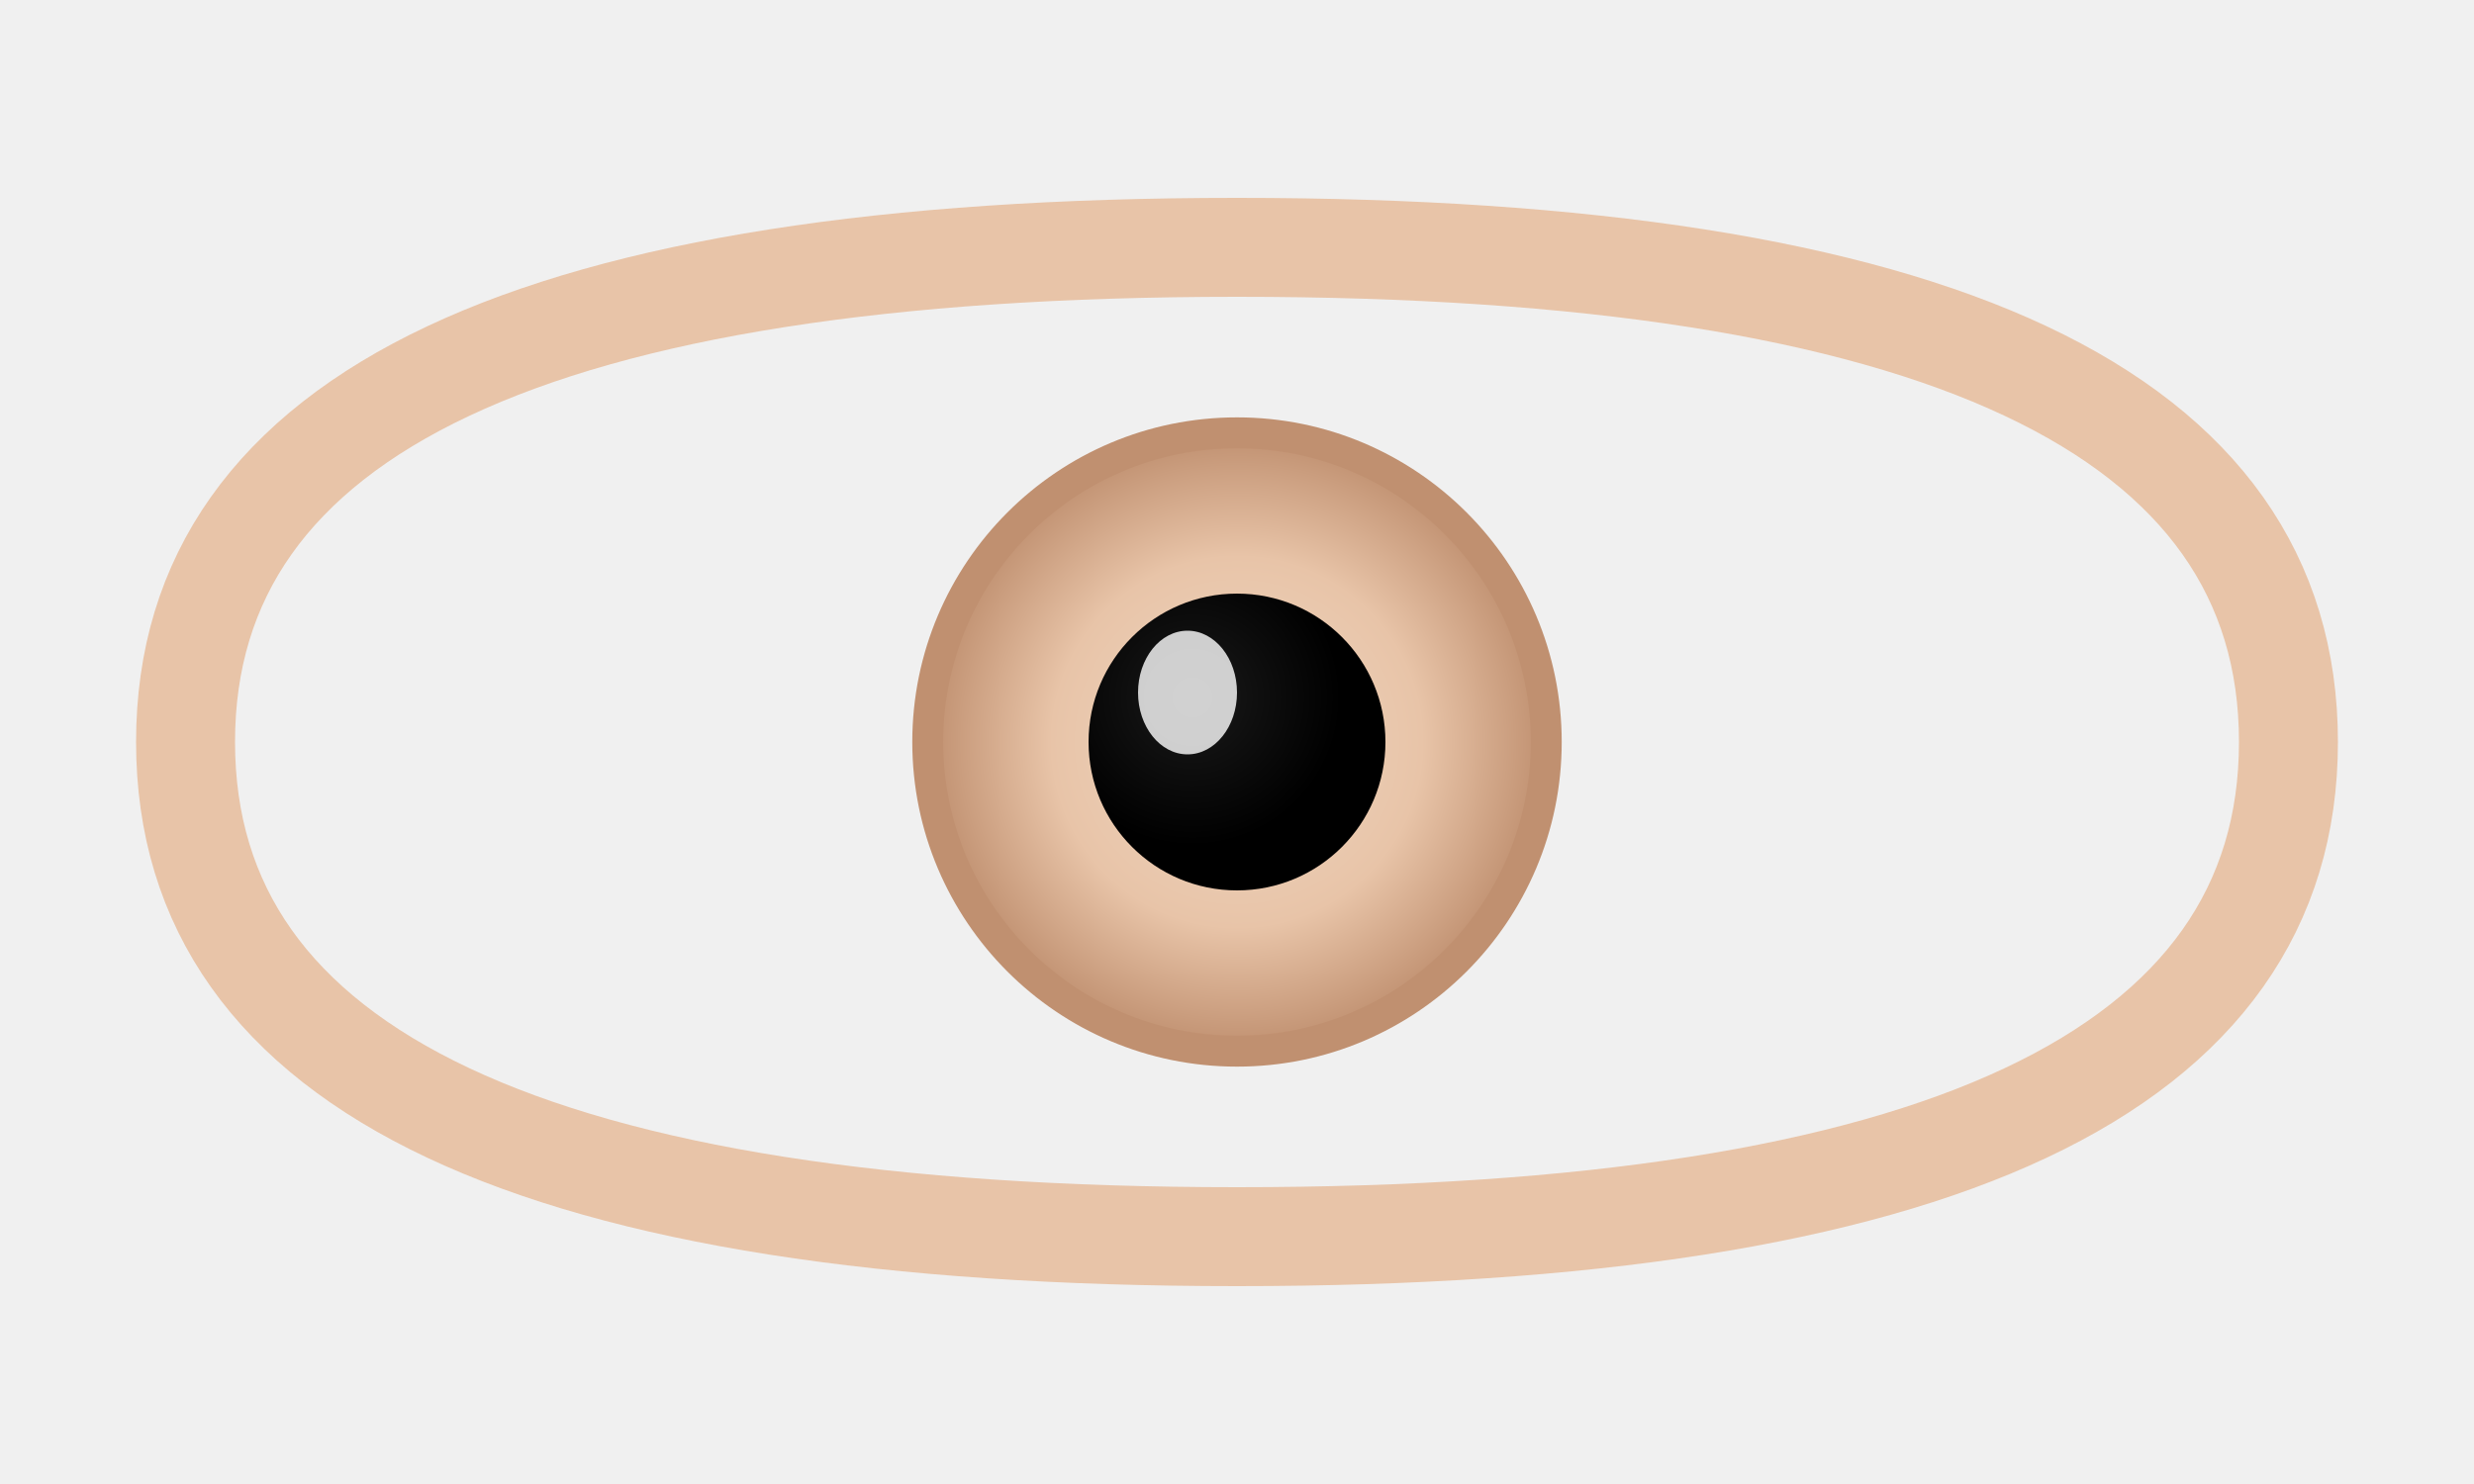
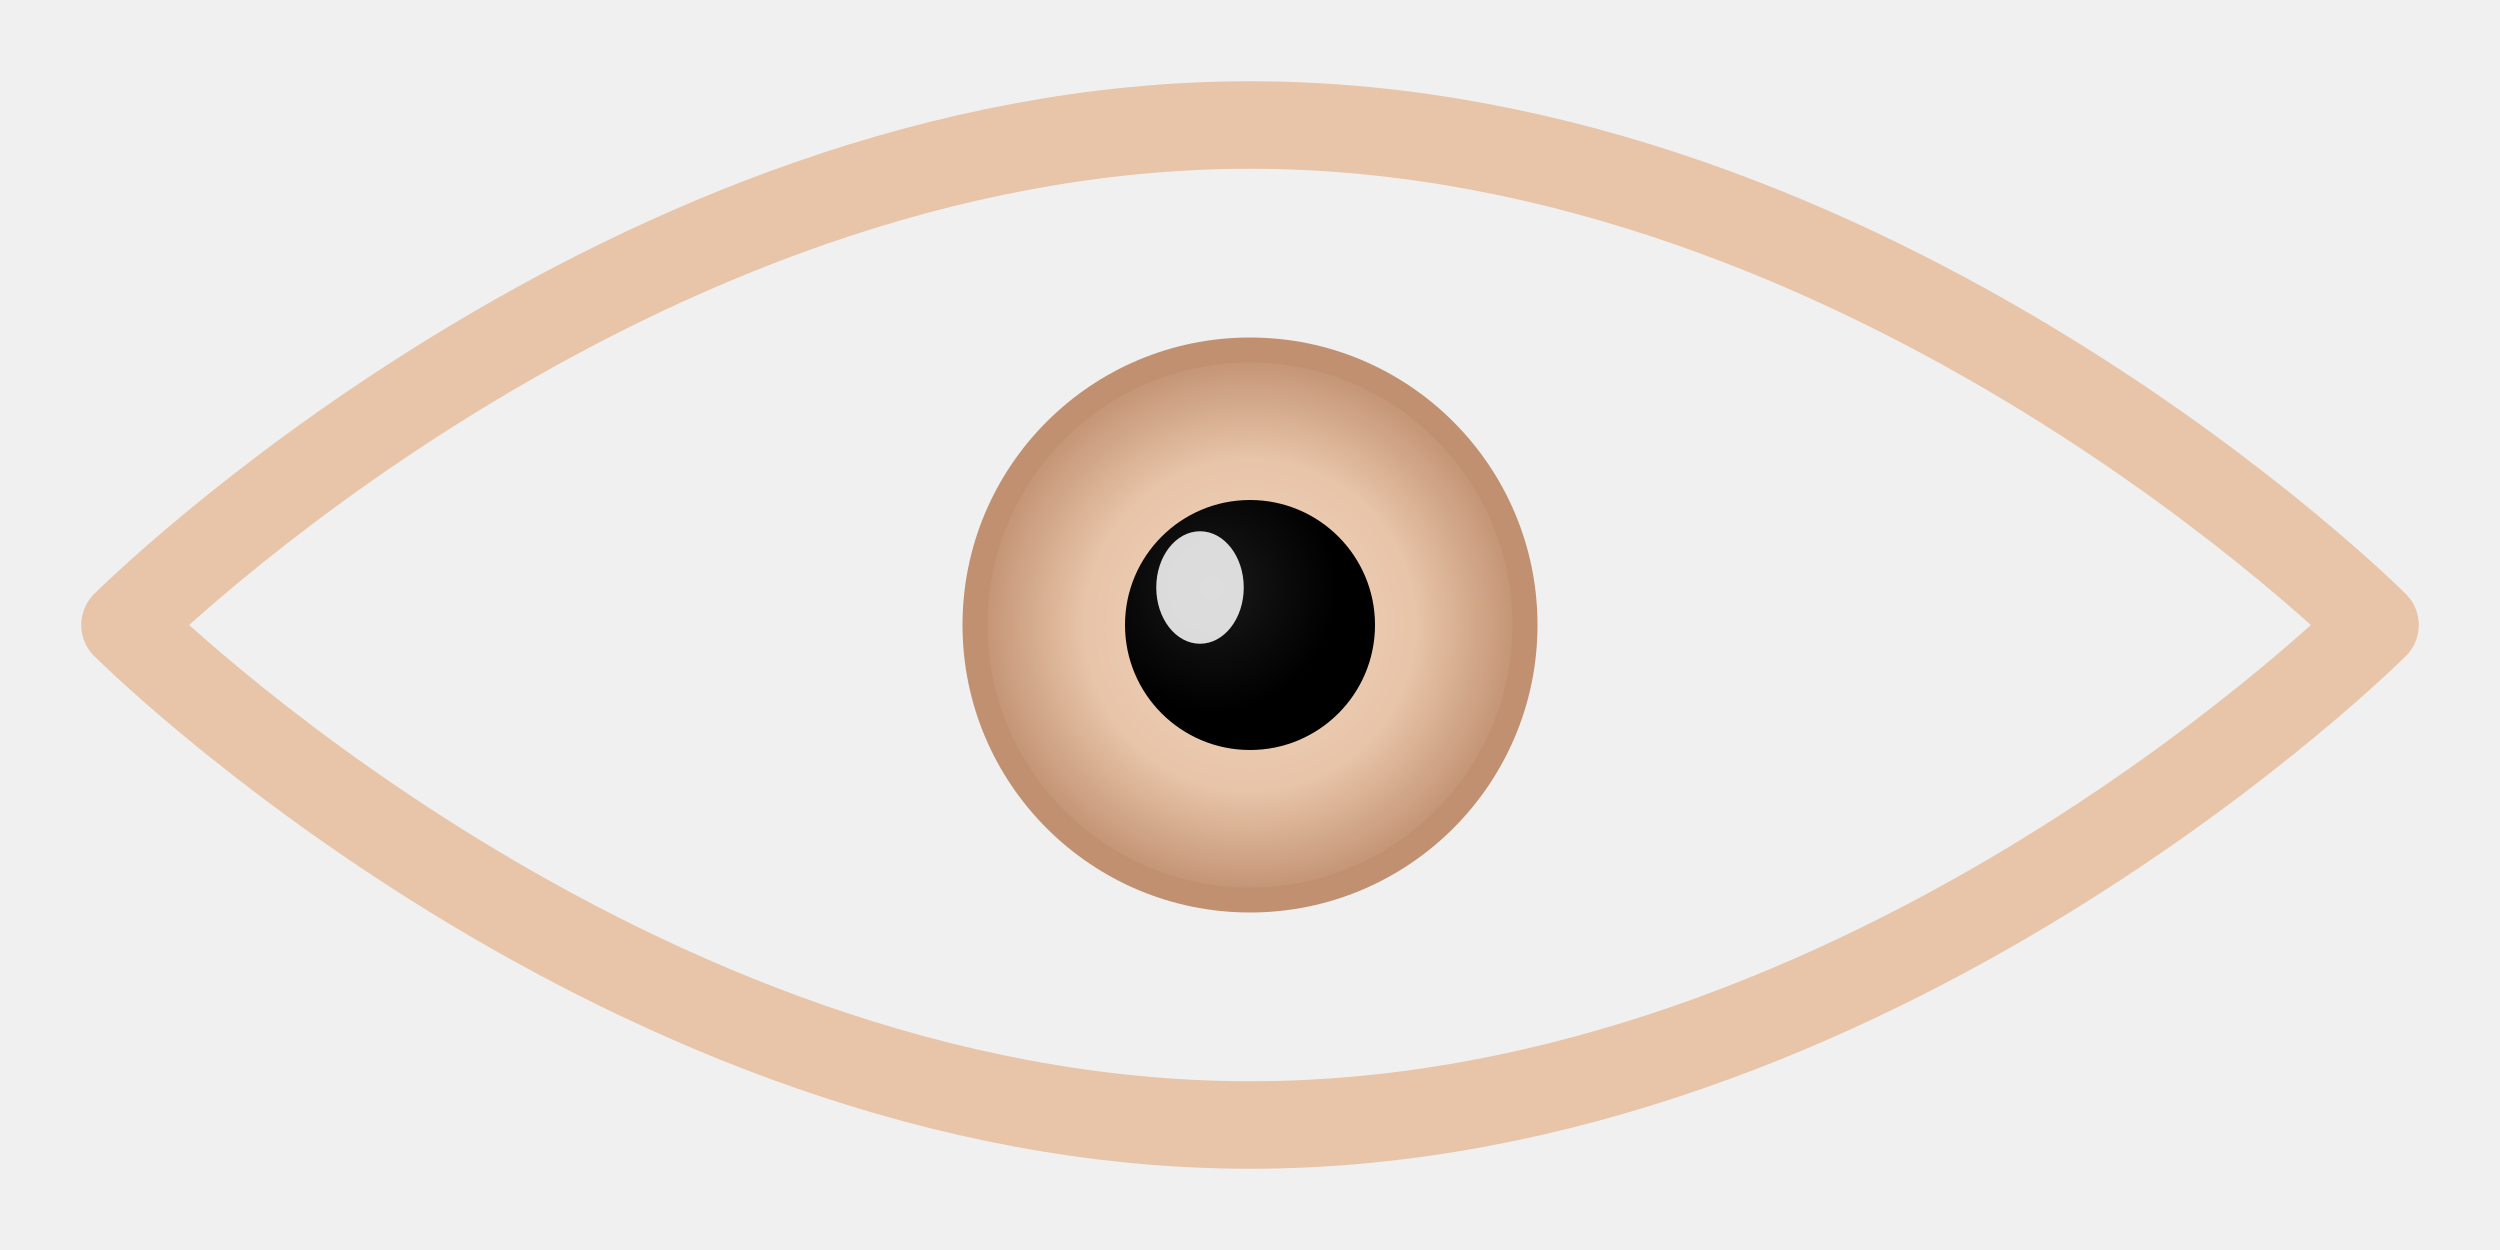
- <svg xmlns="http://www.w3.org/2000/svg" viewBox="0 0 200 120" width="200" height="120">
+ <svg xmlns="http://www.w3.org/2000/svg" viewBox="0 0 200 100" width="200" height="100">
  <defs>
    <radialGradient id="irisGradient" cx="50%" cy="50%">
      <stop offset="0%" style="stop-color:#f0d8c4;stop-opacity:1" />
      <stop offset="60%" style="stop-color:#E8C4A8;stop-opacity:1" />
      <stop offset="100%" style="stop-color:#c09070;stop-opacity:1" />
    </radialGradient>
    <radialGradient id="pupilGradient" cx="35%" cy="35%">
      <stop offset="0%" style="stop-color:#1a1a1a;stop-opacity:1" />
      <stop offset="100%" style="stop-color:#000000;stop-opacity:1" />
    </radialGradient>
  </defs>
-   <path d="M 15 60 Q 15 20, 100 20 Q 185 20, 185 60 Q 185 100, 100 100 Q 15 100, 15 60 Z" fill="none" stroke="#E8C4A8" stroke-width="8" stroke-linecap="round" stroke-linejoin="round" />
-   <circle cx="100" cy="60" r="25" fill="url(#irisGradient)" stroke="#c09070" stroke-width="2.5" />
-   <circle cx="100" cy="60" r="12" fill="url(#pupilGradient)" />
-   <ellipse cx="96" cy="56" rx="4" ry="5" fill="#ffffff" opacity="0.8" />
+   <path d="M 10 50 C 10 50, 50 10, 100 10 C 150 10, 190 50, 190 50 C 190 50, 150 90, 100 90 C 50 90, 10 50, 10 50 Z" fill="none" stroke="#E8C4A8" stroke-width="7" stroke-linecap="round" stroke-linejoin="round" />
+   <circle cx="100" cy="50" r="22" fill="url(#irisGradient)" stroke="#c09070" stroke-width="2" />
+   <circle cx="100" cy="50" r="10" fill="url(#pupilGradient)" />
+   <ellipse cx="96" cy="47" rx="3.5" ry="4.5" fill="#ffffff" opacity="0.85" />
</svg>
